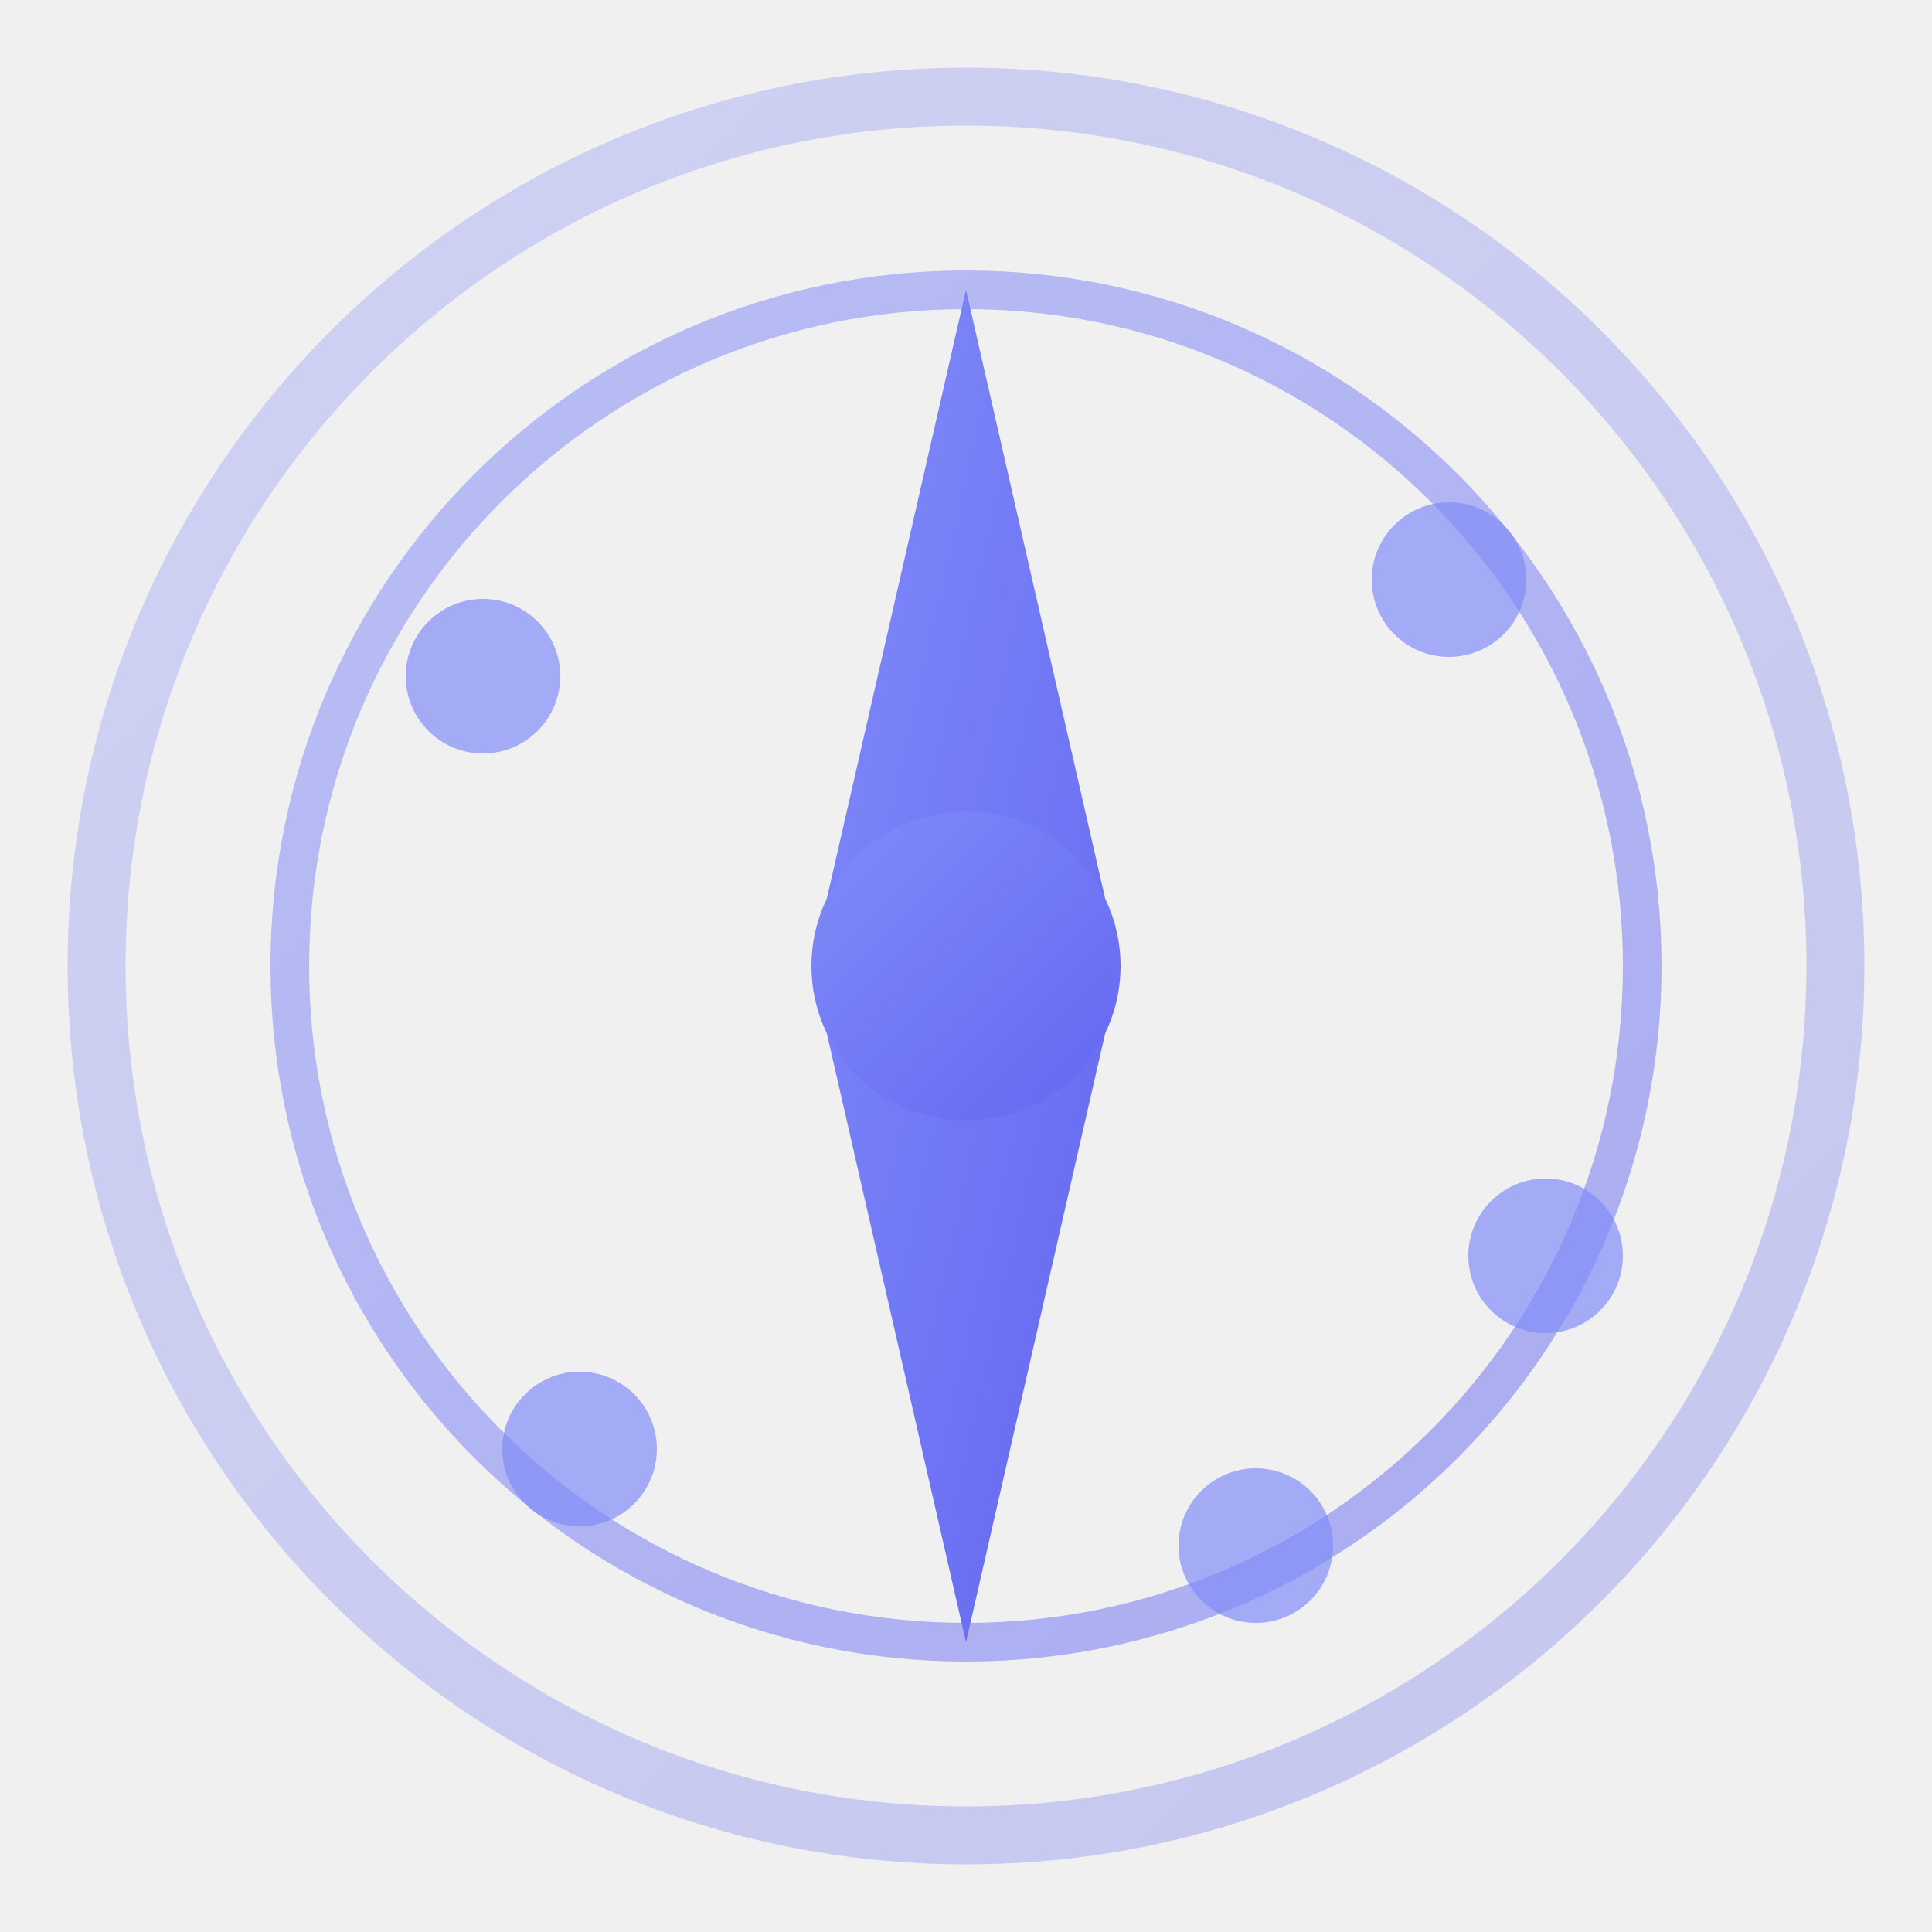
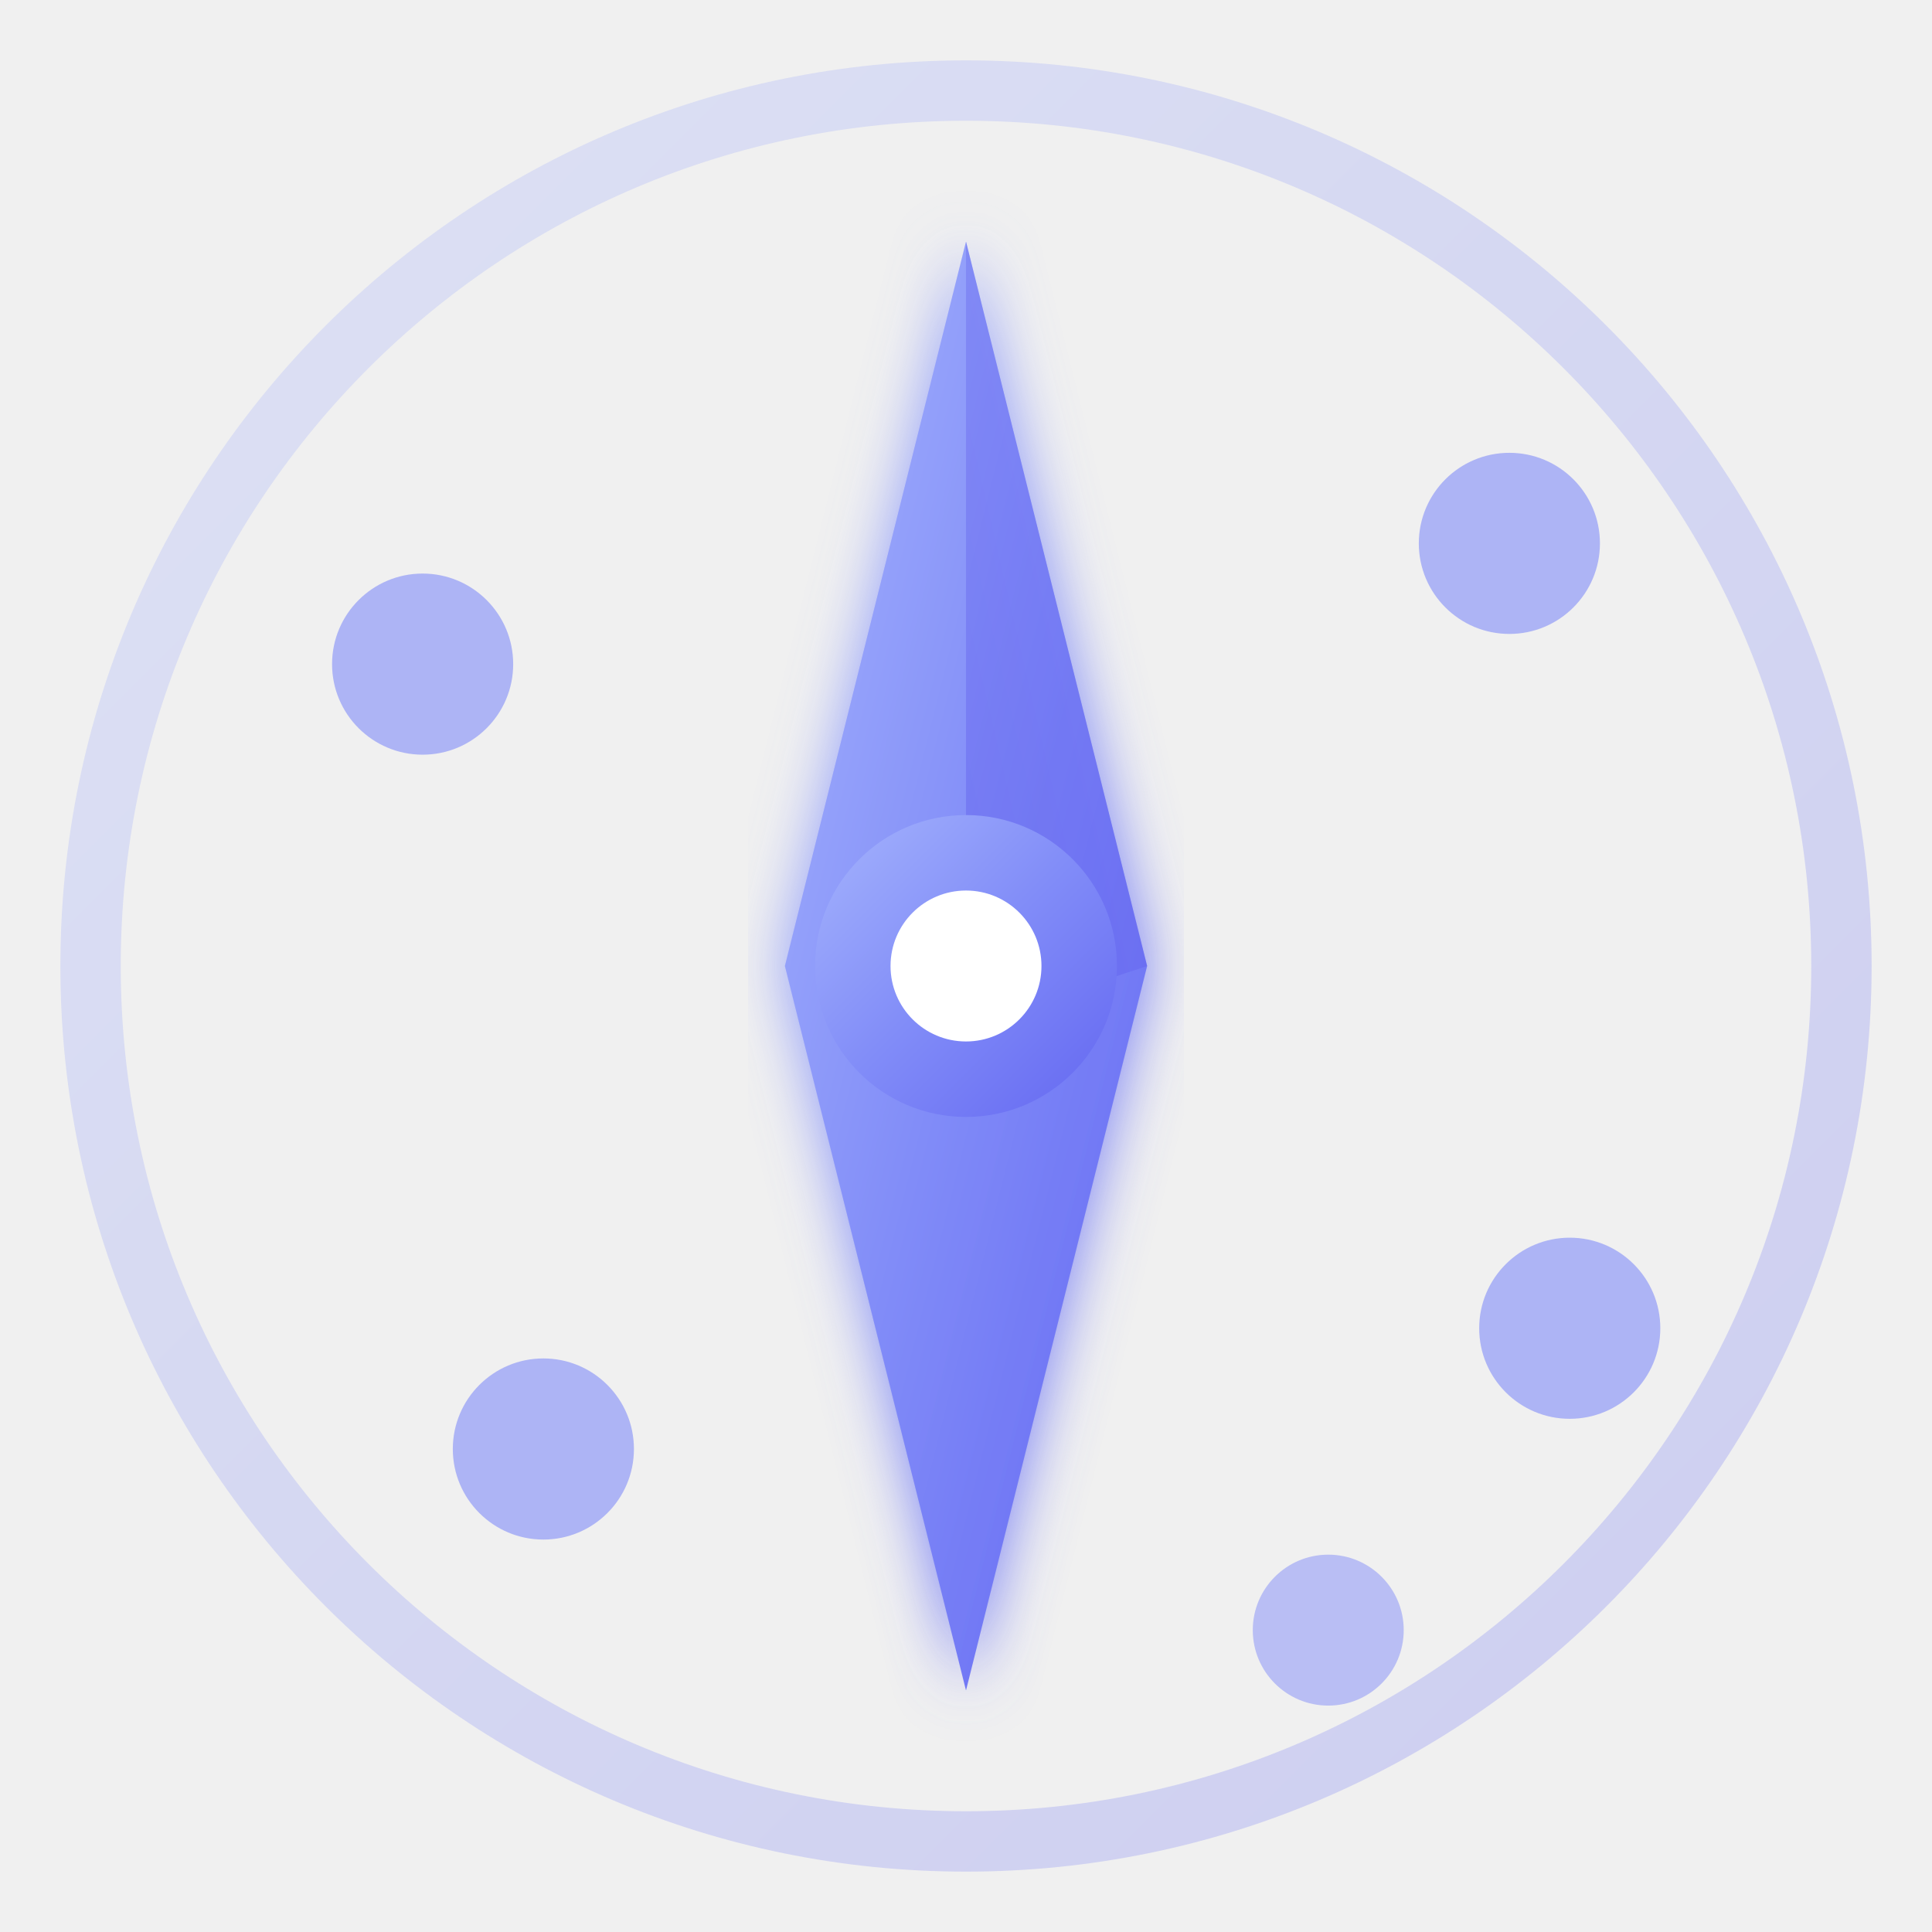
- <svg xmlns="http://www.w3.org/2000/svg" viewBox="0 0 100 100" width="100" height="100">
+ <svg xmlns="http://www.w3.org/2000/svg" viewBox="0 0 64 64" width="64" height="64">
  <defs>
    <linearGradient id="needleGradient" x1="0%" y1="0%" x2="100%" y2="100%">
-       <stop offset="0%" style="stop-color:#818cf8" />
+       <stop offset="0%" style="stop-color:#a5b4fc" />
+       <stop offset="50%" style="stop-color:#818cf8" />
      <stop offset="100%" style="stop-color:#6366f1" />
    </linearGradient>
+     <linearGradient id="needleGradientDark" x1="0%" y1="100%" x2="100%" y2="0%">
+       <stop offset="0%" style="stop-color:#4f46e5" />
+       <stop offset="100%" style="stop-color:#6366f1" />
+     </linearGradient>
+     <filter id="glow">
+       <feGaussianBlur stdDeviation="1" result="coloredBlur" />
+       <feMerge>
+         <feMergeNode in="coloredBlur" />
+         <feMergeNode in="SourceGraphic" />
+       </feMerge>
+     </filter>
  </defs>
-   <circle cx="50" cy="50" r="45" fill="none" stroke="url(#needleGradient)" stroke-width="3" opacity="0.3" />
-   <circle cx="50" cy="50" r="35" fill="none" stroke="url(#needleGradient)" stroke-width="2" opacity="0.5" />
-   <path d="M50 15 L58 50 L50 85 L42 50 Z" fill="url(#needleGradient)" />
-   <circle cx="50" cy="50" r="8" fill="url(#needleGradient)" />
-   <circle cx="25" cy="35" r="4" fill="#818cf8" opacity="0.7" />
-   <circle cx="75" cy="30" r="4" fill="#818cf8" opacity="0.7" />
-   <circle cx="80" cy="65" r="4" fill="#818cf8" opacity="0.7" />
-   <circle cx="30" cy="75" r="4" fill="#818cf8" opacity="0.7" />
-   <circle cx="65" cy="80" r="4" fill="#818cf8" opacity="0.7" />
+   <circle cx="32" cy="32" r="29" fill="none" stroke="url(#needleGradient)" stroke-width="2" opacity="0.25" />
+   <circle cx="14" cy="22" r="3" fill="#818cf8" opacity="0.6" />
+   <circle cx="50" cy="18" r="3" fill="#818cf8" opacity="0.6" />
+   <circle cx="52" cy="44" r="3" fill="#818cf8" opacity="0.6" />
+   <circle cx="18" cy="48" r="3" fill="#818cf8" opacity="0.6" />
+   <circle cx="44" cy="54" r="2.5" fill="#818cf8" opacity="0.5" />
+   <path d="M32 8 L38 32 L32 56 L26 32 Z" fill="url(#needleGradient)" filter="url(#glow)" />
+   <path d="M32 8 L38 32 L32 34 Z" fill="url(#needleGradientDark)" opacity="0.3" />
+   <circle cx="32" cy="32" r="5" fill="url(#needleGradient)" />
+   <circle cx="32" cy="32" r="2.5" fill="#ffffff" />
</svg>
